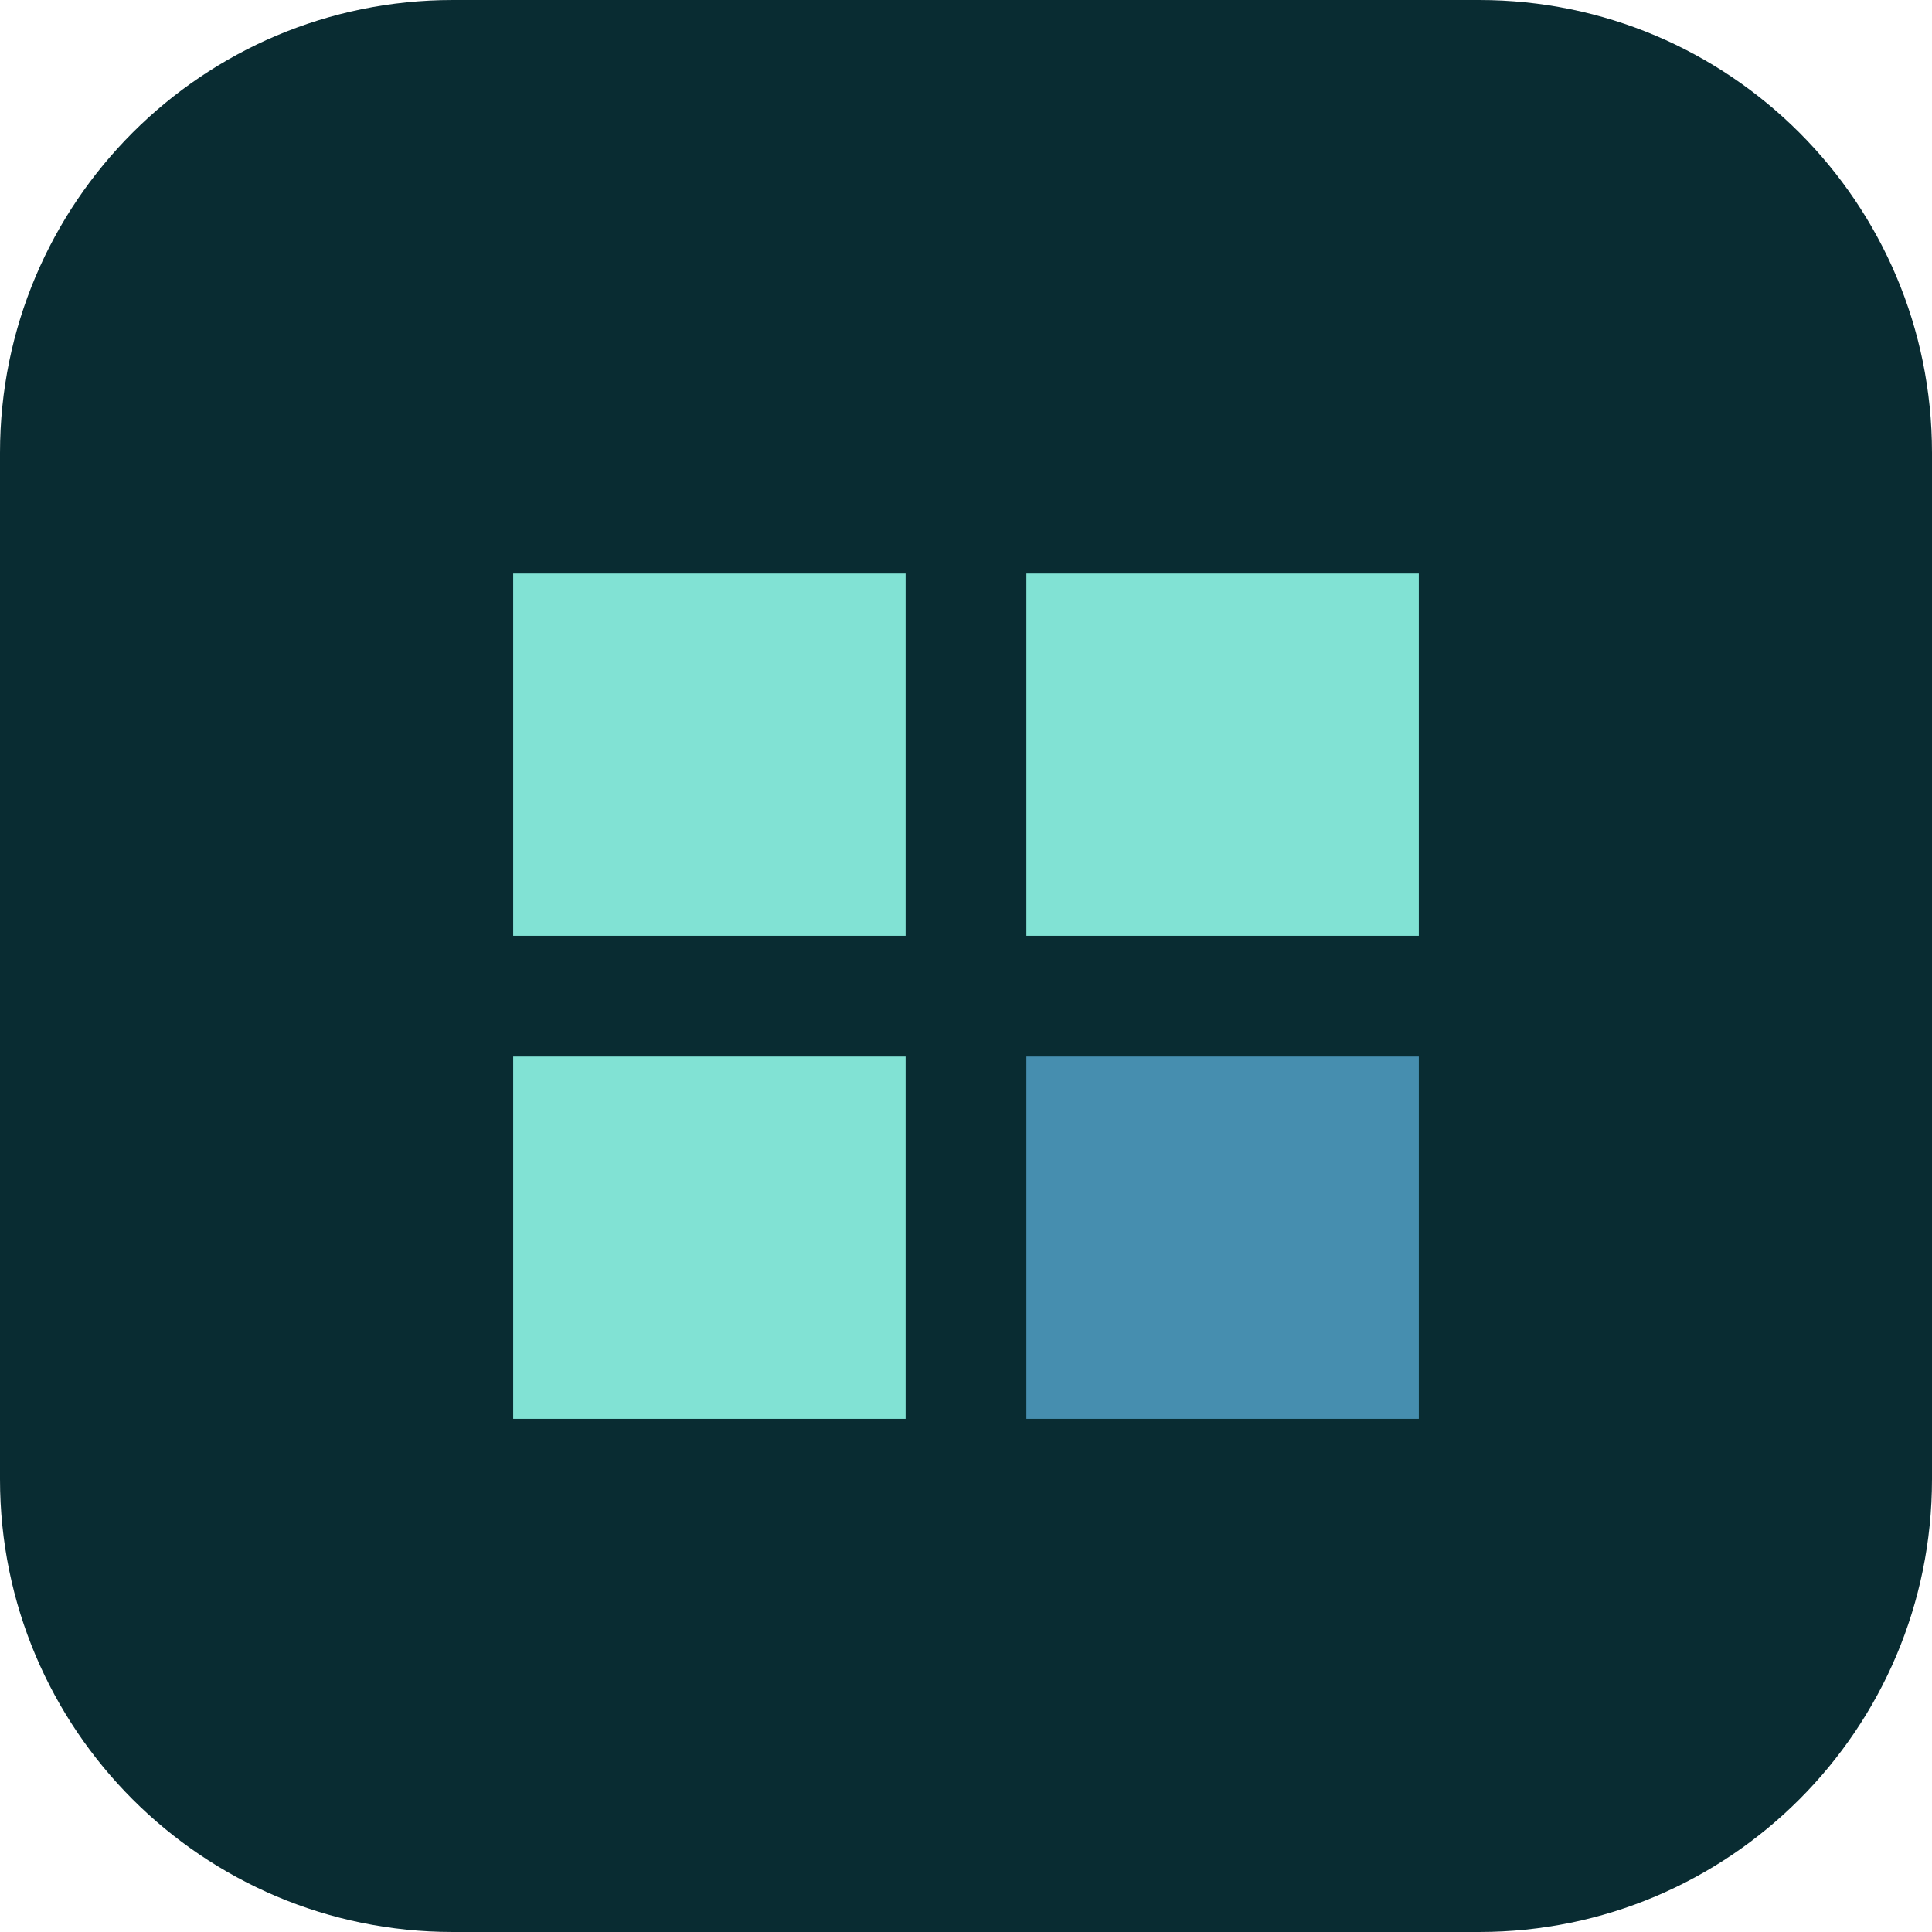
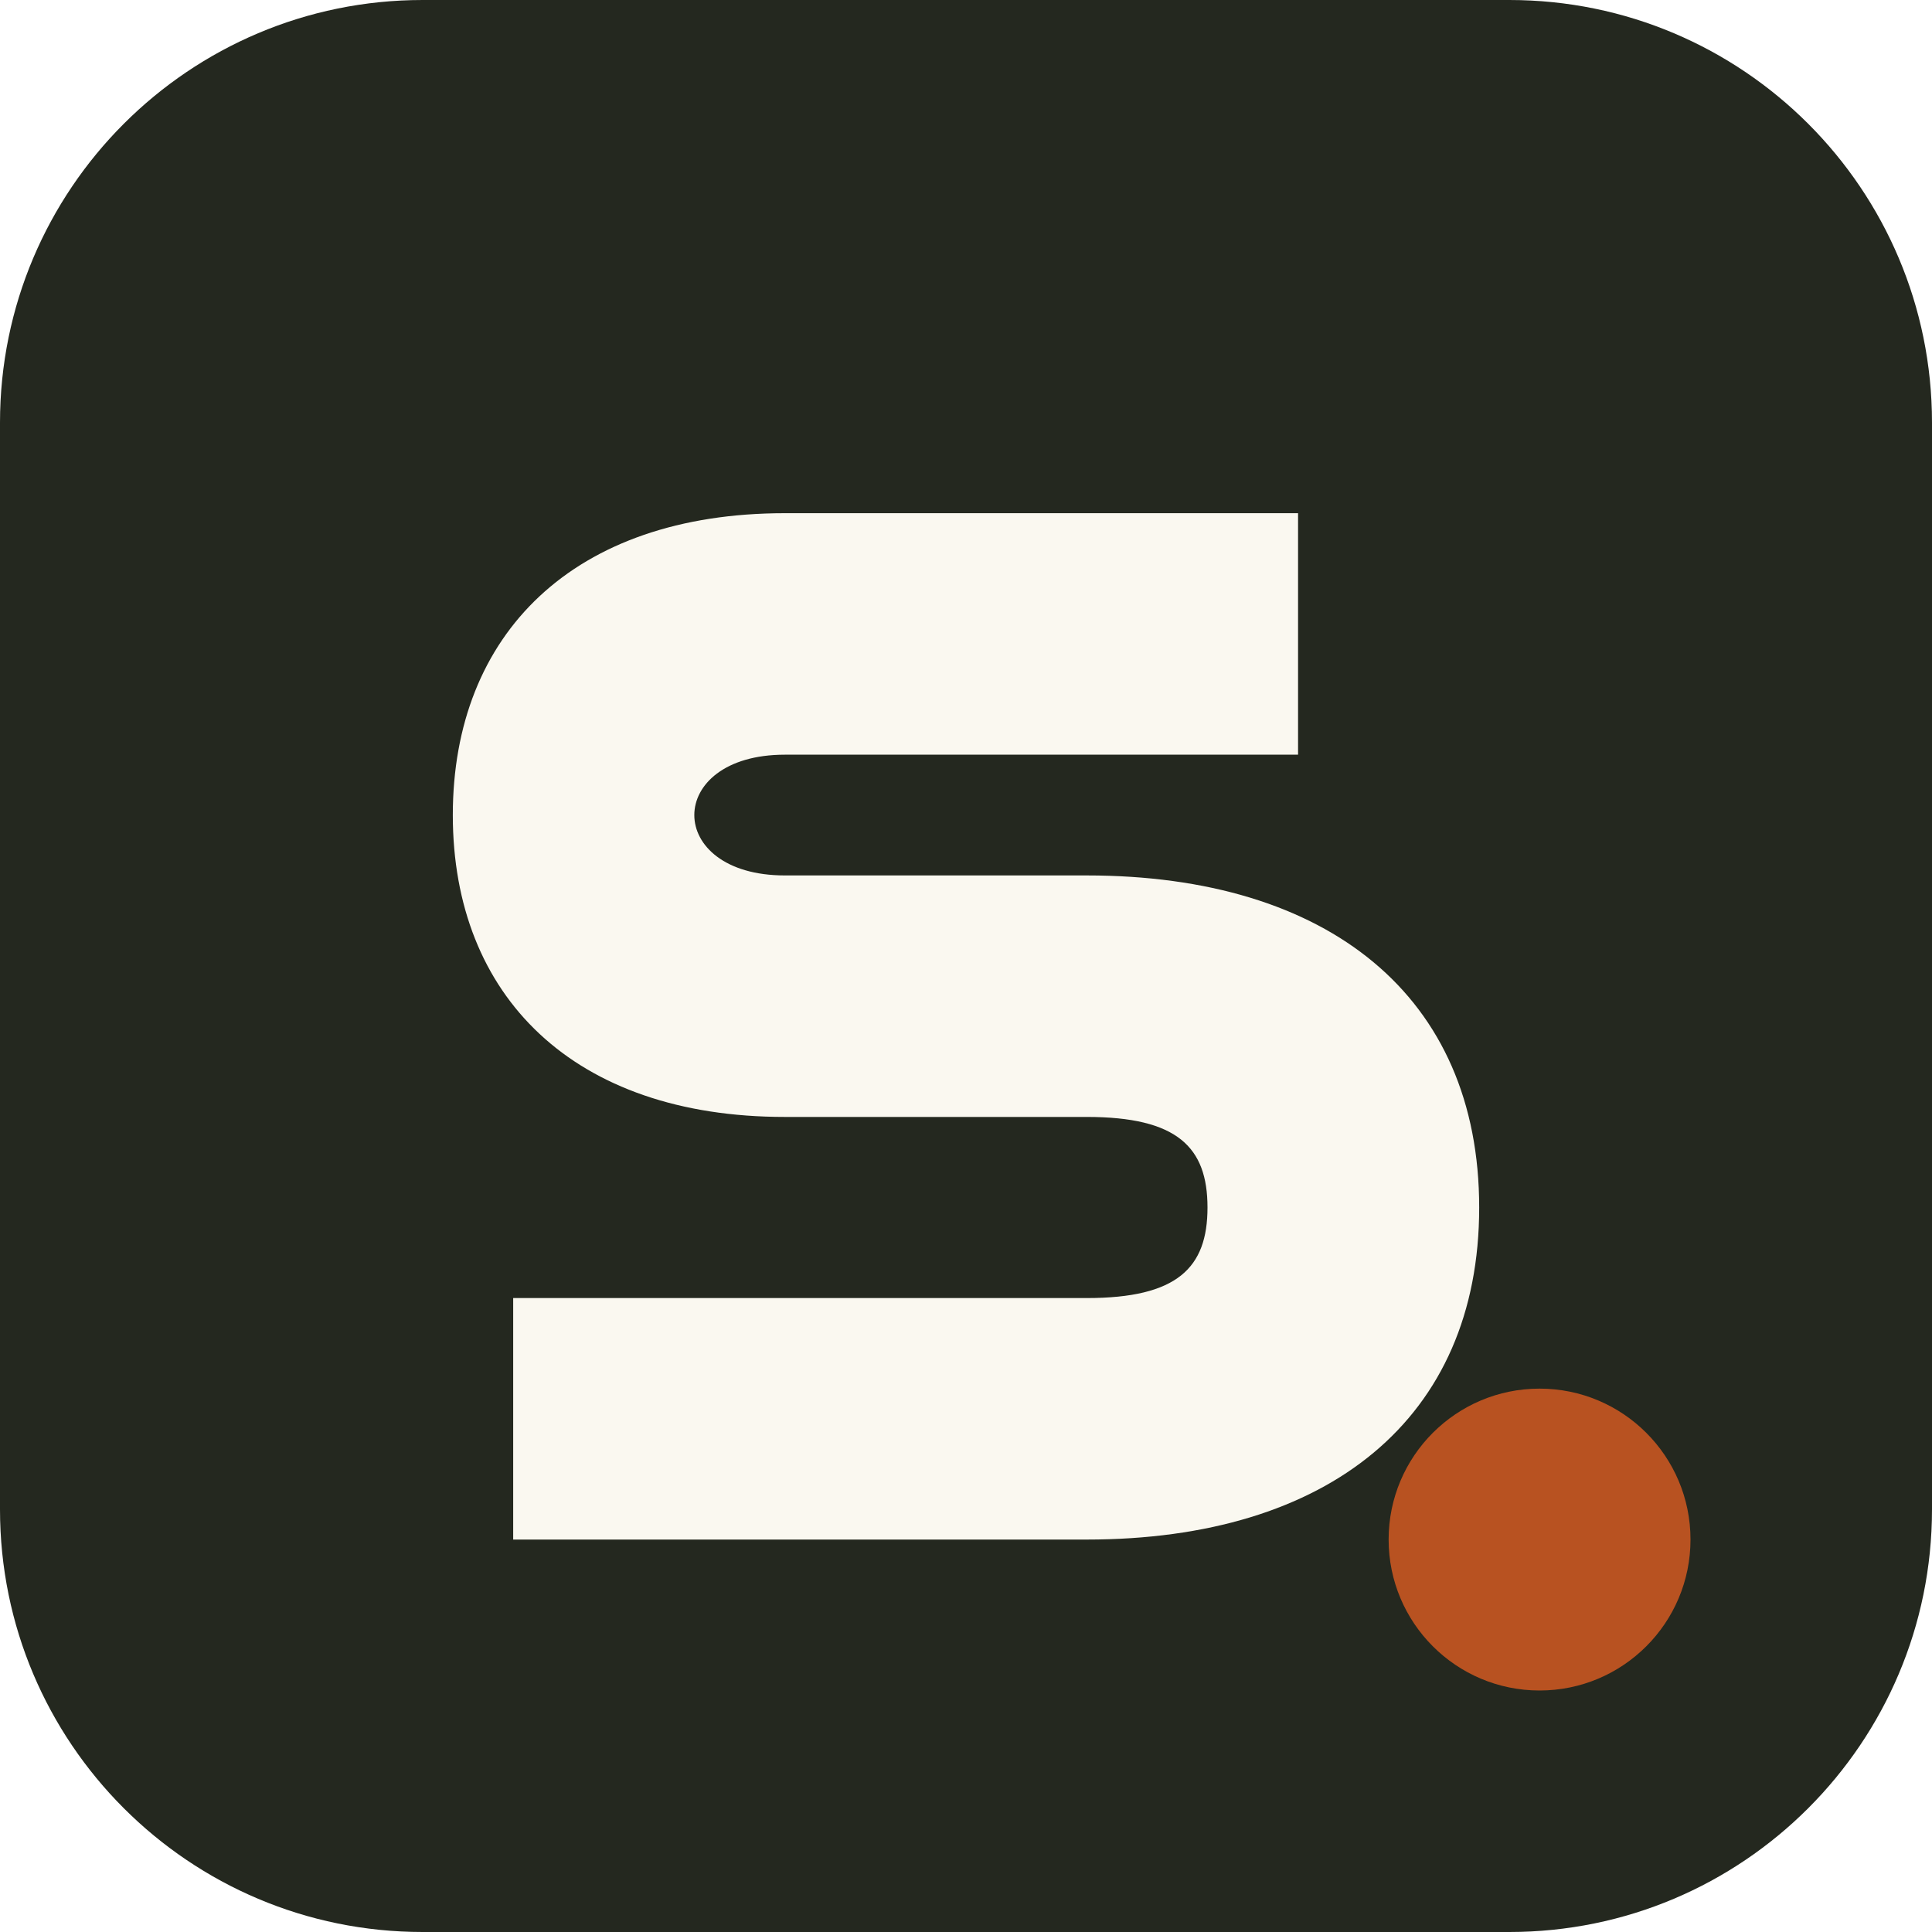
<svg xmlns="http://www.w3.org/2000/svg" viewBox="0 0 64 64">
-   <rect width="64" height="64" rx="15" fill="#092c32" />
-   <path d="M17 19h13v12H17zm17 0h13v12H34zM17 35h13v12H17z" fill="#81e2d4" />
-   <path d="M34 35h13v12H34z" fill="#468eaf" />
+   <rect width="64" height="64" rx="14" fill="#24281f" />
+   <path d="M43 17H26c-7 0-11 4-11 10s4 10 11 10h10c3 0 4 1 4 3s-1 3-4 3H17v8h19c8 0 13-4 13-11s-5-11-13-11H26c-2 0-3-1-3-2s1-2 3-2h17z" fill="#faf8f0" />
+   <circle cx="51" cy="51" r="5" fill="#b85221" />
</svg>
